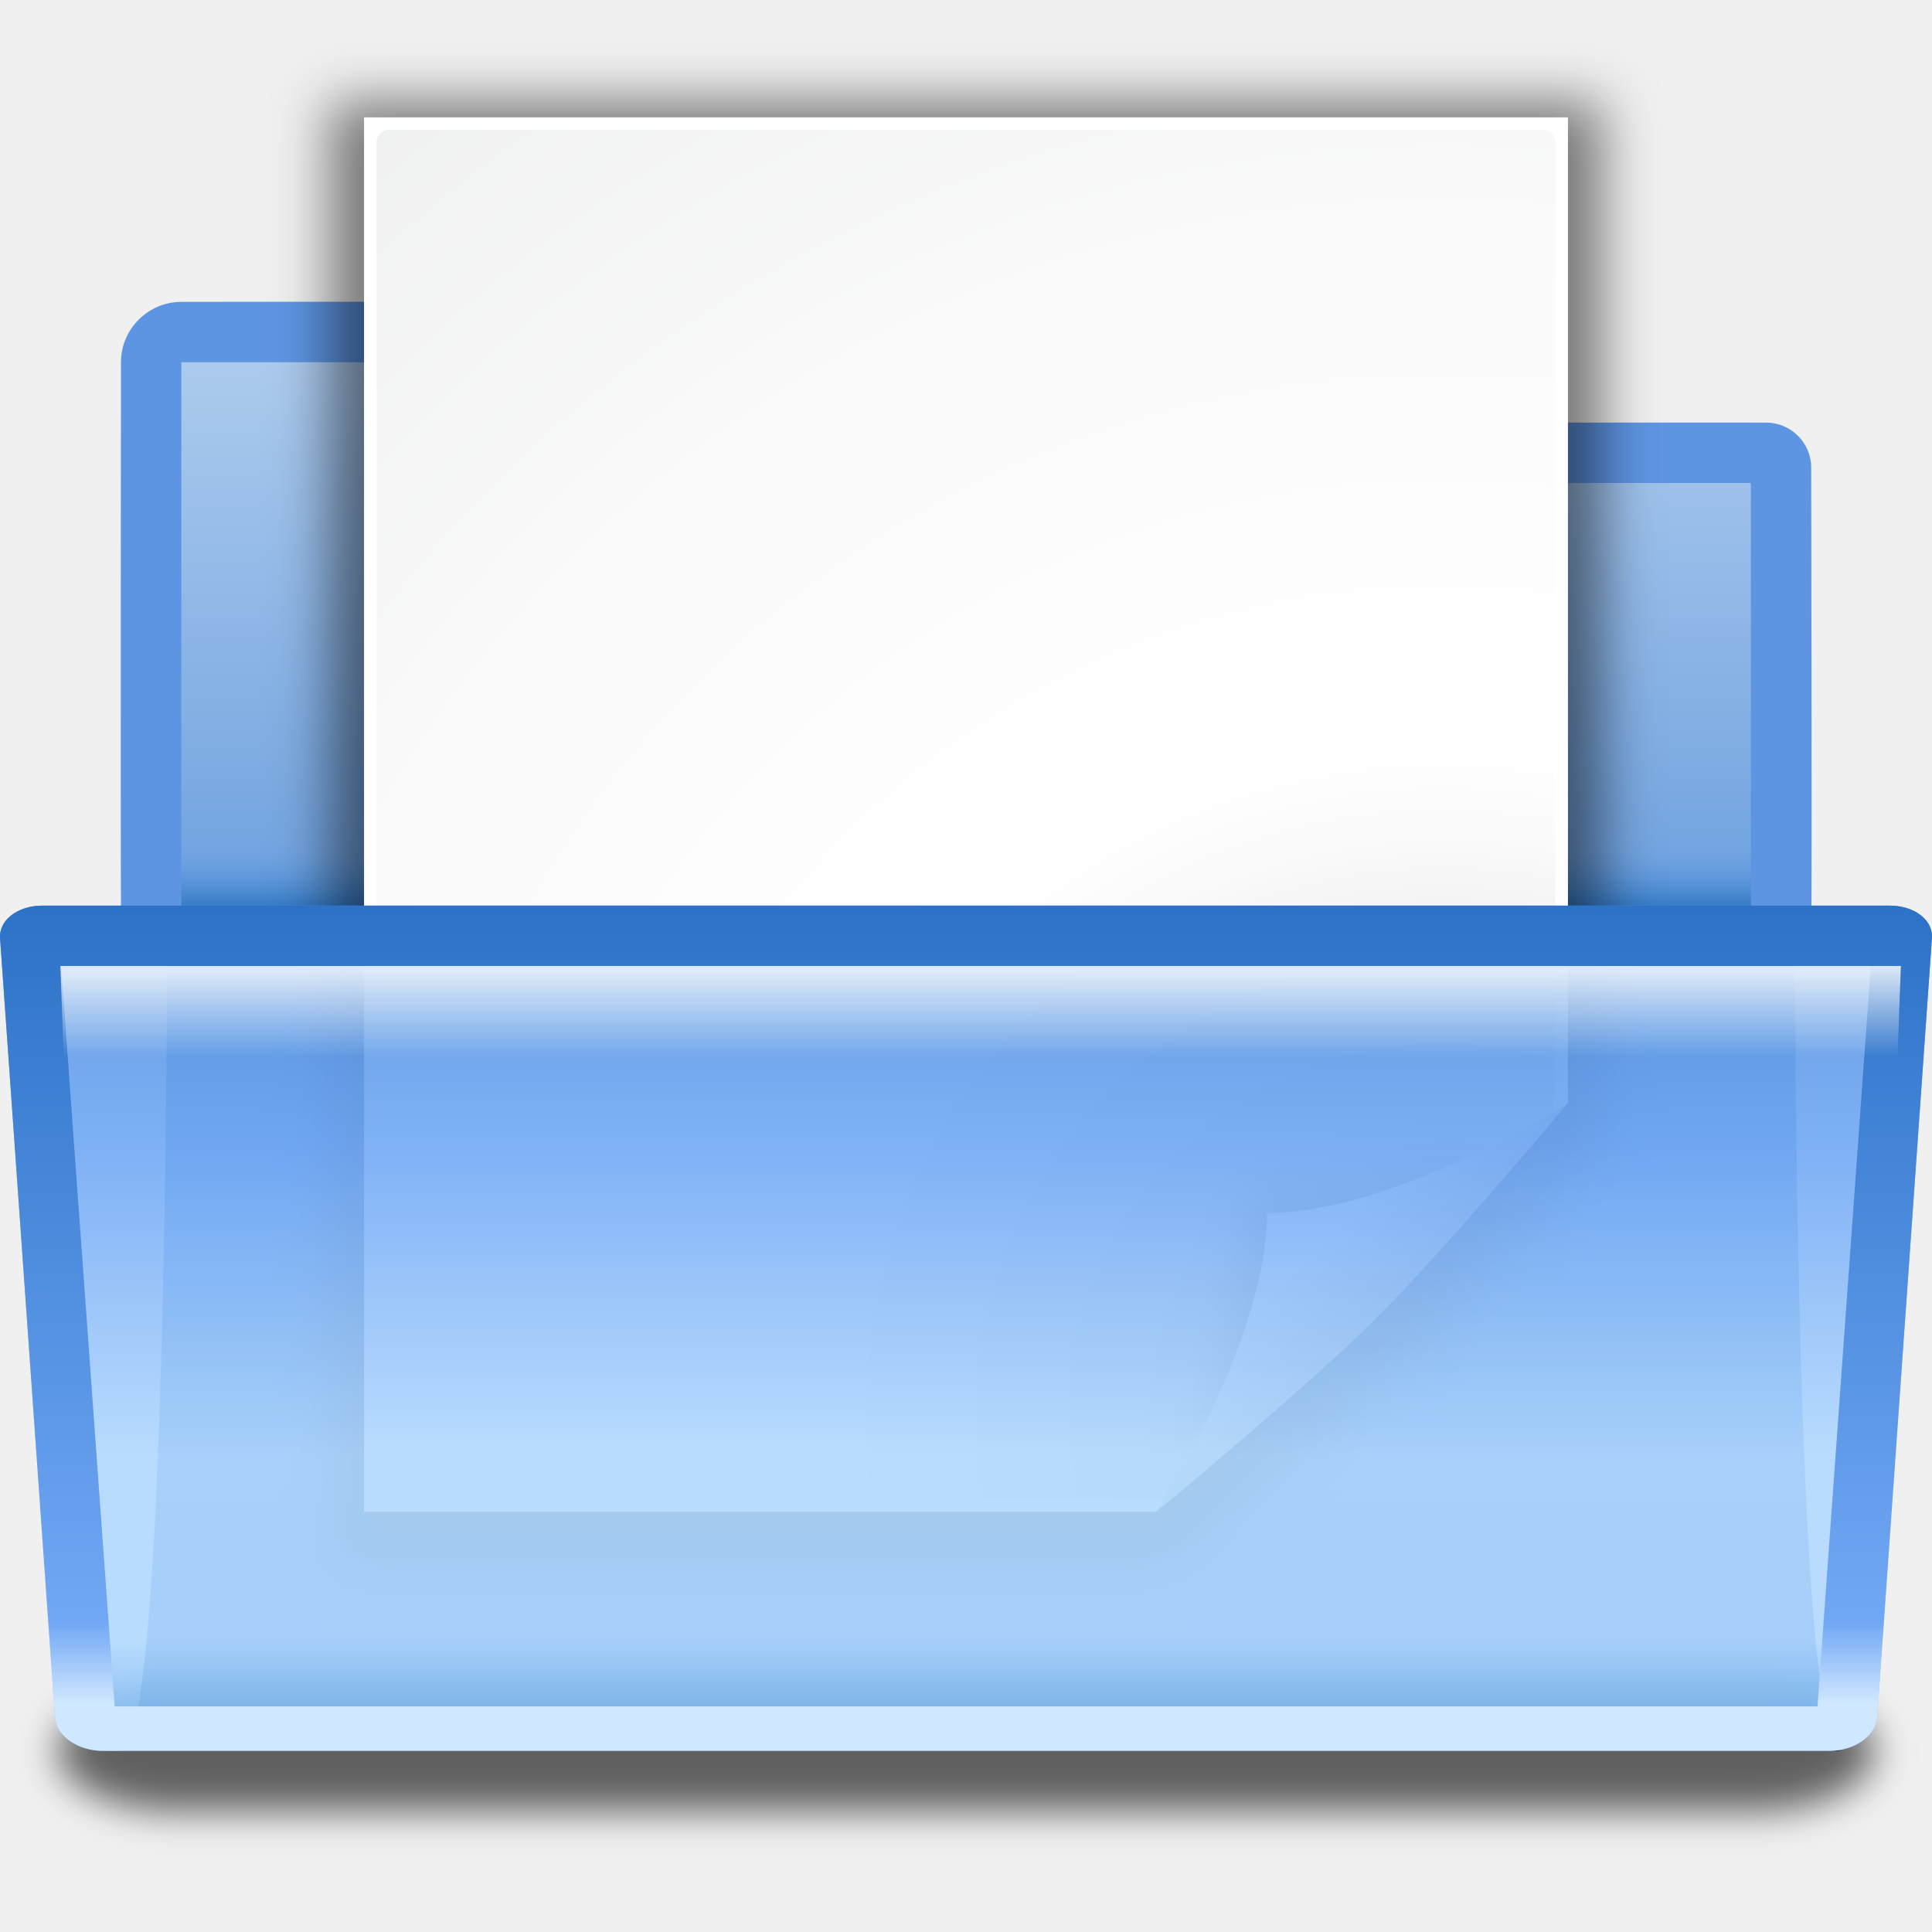
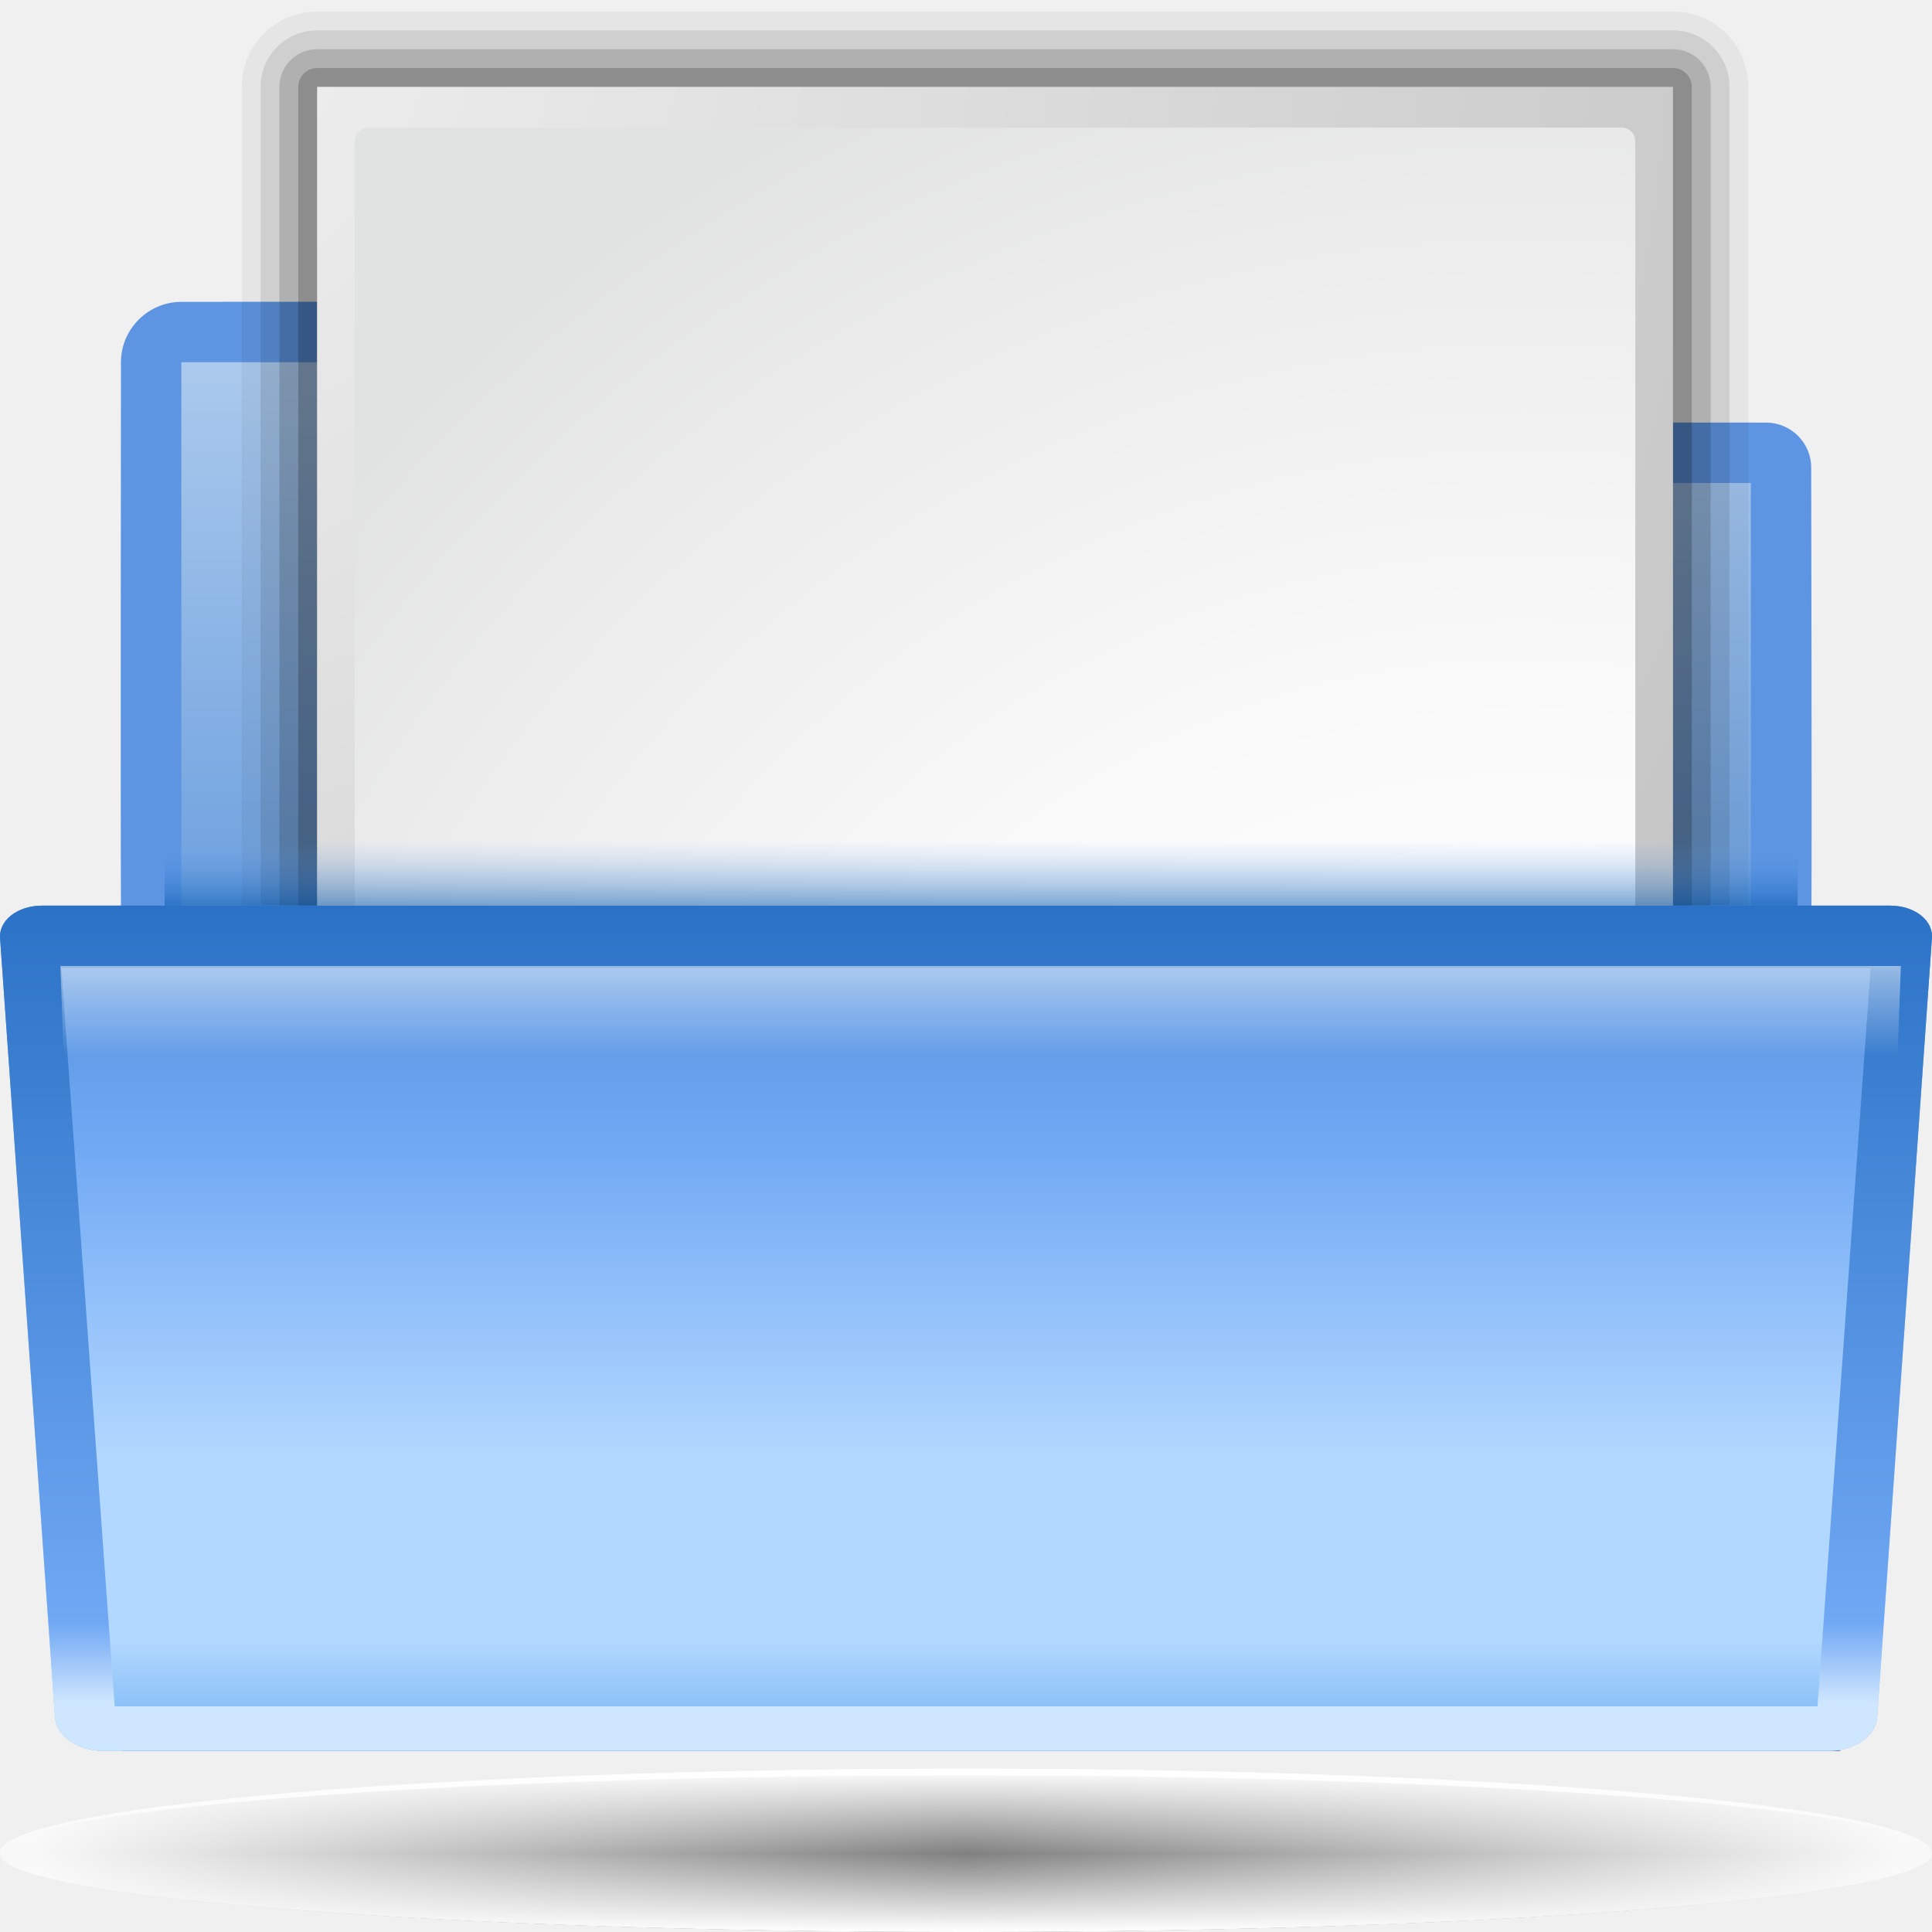
- <svg xmlns="http://www.w3.org/2000/svg" xmlns:xlink="http://www.w3.org/1999/xlink" version="1.0" width="128" height="128" id="svg2811">
-   <defs id="defs2813">
-     <linearGradient x1="122.744" y1="96.722" x2="122.392" y2="20.044" id="linearGradient2937" gradientUnits="userSpaceOnUse" gradientTransform="matrix(1.003381,0,0,1,-8.2378,8)">
-       <stop id="stop2939" style="stop-color:#72b4f4;stop-opacity:1" offset="0" />
-       <stop id="stop2941" style="stop-color:#b3d9ff;stop-opacity:1" offset="0.131" />
-       <stop id="stop2943" style="stop-color:#b3d9ff;stop-opacity:1" offset="0.346" />
-       <stop id="stop2945" style="stop-color:#71a8f5;stop-opacity:1" offset="0.72" />
-       <stop id="stop2947" style="stop-color:#508ed9;stop-opacity:1" offset="1" />
-     </linearGradient>
-     <linearGradient x1="-178" y1="-228.394" x2="-178" y2="-304.615" id="linearGradient2927" gradientUnits="userSpaceOnUse" gradientTransform="translate(242.0009,332.5)">
-       <stop id="stop2929" style="stop-color:#cfe7ff;stop-opacity:1" offset="0" />
-       <stop id="stop2931" style="stop-color:#71a8f5;stop-opacity:1" offset="0.1" />
-       <stop id="stop2933" style="stop-color:#2c72c7;stop-opacity:1" offset="1" />
-     </linearGradient>
-     <linearGradient id="linearGradient2822">
-       <stop id="stop2824" style="stop-color:#ffffff;stop-opacity:1" offset="0" />
-       <stop id="stop2826" style="stop-color:#ffffff;stop-opacity:0" offset="1" />
-     </linearGradient>
-     <linearGradient x1="71.999" y1="14.258" x2="71.999" y2="19.958" id="XMLID_9_" gradientUnits="userSpaceOnUse" gradientTransform="matrix(1.00334,0,0,1,-8.237468,8)">
-       <stop id="stop46" style="stop-color:#71a8f5;stop-opacity:0" offset="0.25" />
-       <stop id="stop48" style="stop-color:#0057ae;stop-opacity:1" offset="1" />
-     </linearGradient>
-     <filter x="-0.026" width="1.051" y="-0.384" height="1.768" id="filter2807">
-       <feGaussianBlur stdDeviation="1.28" id="feGaussianBlur2809" />
-     </filter>
-     <linearGradient x1="72.001" y1="96" x2="72.001" y2="0" id="XMLID_6_" gradientUnits="userSpaceOnUse" gradientTransform="translate(-6.999995,8)">
-       <stop id="stop7" style="stop-color:#00479e;stop-opacity:1" offset="0" />
-       <stop id="stop9" style="stop-color:#2c72c7;stop-opacity:1" offset="0.077" />
-       <stop id="stop11" style="stop-color:#6ea1df;stop-opacity:1" offset="0.586" />
-       <stop id="stop13" style="stop-color:#adcbee;stop-opacity:1" offset="0.965" />
-     </linearGradient>
-     <linearGradient x1="122.744" y1="96" x2="122.744" y2="20" id="linearGradient3109" xlink:href="#linearGradient2937" gradientUnits="userSpaceOnUse" gradientTransform="matrix(1.003381,0,0,1,-8.2378,8)" />
-     <linearGradient x1="-168.992" y1="-300.5" x2="-168.992" y2="-296.484" id="linearGradient2923" xlink:href="#linearGradient2822" gradientUnits="userSpaceOnUse" gradientTransform="translate(242.0009,332.5)" />
-     <linearGradient x1="-178" y1="-228.5" x2="-178" y2="-304.615" id="linearGradient2925" xlink:href="#linearGradient2927" gradientUnits="userSpaceOnUse" gradientTransform="translate(242.0009,332.5)" />
-     <linearGradient x1="-168.992" y1="-300.5" x2="-168.992" y2="-296.484" id="linearGradient2197" xlink:href="#linearGradient2822" gradientUnits="userSpaceOnUse" gradientTransform="translate(242.0009,364.5)" />
-     <linearGradient x1="-178" y1="-228.5" x2="-178" y2="-304.615" id="linearGradient2201" xlink:href="#linearGradient2927" gradientUnits="userSpaceOnUse" gradientTransform="matrix(1,0,0,0.7368421,242.0009,284.3684)" />
-     <linearGradient x1="71.999" y1="14.258" x2="71.999" y2="19.958" id="linearGradient2204" xlink:href="#XMLID_9_" gradientUnits="userSpaceOnUse" gradientTransform="matrix(1.00334,0,0,1,-7.237468,40)" />
-     <linearGradient x1="122.744" y1="96" x2="122.744" y2="20" id="linearGradient2207" xlink:href="#linearGradient2937" gradientUnits="userSpaceOnUse" gradientTransform="matrix(1.003381,0,0,0.7368421,-8.2378,45.26316)" />
-     <linearGradient x1="72.001" y1="96" x2="72.001" y2="0" id="linearGradient2212" xlink:href="#XMLID_6_" gradientUnits="userSpaceOnUse" gradientTransform="translate(-6.999995,20)" />
-     <filter id="filter2770">
-       <feGaussianBlur stdDeviation="2.079" id="feGaussianBlur2772" />
-     </filter>
-     <linearGradient x1="98.617" y1="106.414" x2="91.229" y2="99.255" id="linearGradient10213" xlink:href="#linearGradient10207" gradientUnits="userSpaceOnUse" />
-     <radialGradient cx="102" cy="112.305" r="139.559" fx="102" fy="112.305" id="radialGradient9437" xlink:href="#XMLID_8_" gradientUnits="userSpaceOnUse" gradientTransform="matrix(1.295034,1.3831431e-7,-1.3627884e-7,1.294601,-30.09345,-33.11962)" />
-     <clipPath id="clipPath7084">
-       <path d="M 72,88 L 40,120 L 32,120 L 32,80 L 72,80 L 72,88 z" id="path7086" style="fill:#000000;fill-opacity:1;fill-rule:evenodd;stroke:none;stroke-width:1px;stroke-linecap:butt;stroke-linejoin:miter;stroke-opacity:1" />
-     </clipPath>
-     <filter x="-0.192" width="1.384" y="-0.192" height="1.384" id="filter6697">
-       <feGaussianBlur stdDeviation="1.945" id="feGaussianBlur6699" />
-     </filter>
-     <radialGradient cx="102" cy="112.305" r="139.559" id="XMLID_8_" gradientUnits="userSpaceOnUse">
-       <stop id="stop41" style="stop-color:#b7b8b9;stop-opacity:1" offset="0" />
-       <stop id="stop47" style="stop-color:#ececec;stop-opacity:1" offset="0.189" />
-       <stop id="stop49" style="stop-color:#fafafa;stop-opacity:1" offset="0.257" />
-       <stop id="stop51" style="stop-color:#ffffff;stop-opacity:1" offset="0.301" />
-       <stop id="stop53" style="stop-color:#fafafa;stop-opacity:1" offset="0.531" />
-       <stop id="stop55" style="stop-color:#ebecec;stop-opacity:1" offset="0.845" />
-       <stop id="stop57" style="stop-color:#e1e2e3;stop-opacity:1" offset="1" />
+ <svg xmlns="http://www.w3.org/2000/svg" width="128px" height="128px">
+   <defs>
+     <radialGradient id="defitem11" gradientUnits="userSpaceOnUse" cx="64" cy="122.802" fx="64" fy="122.802" r="61.537">
+       <stop stop-color="#000000" offset="0" stop-opacity="1" />
+       <stop stop-color="#000000" offset="1" stop-opacity="0" />
    </radialGradient>
-     <linearGradient x1="96" y1="104" x2="88" y2="96" id="XMLID_12_" gradientUnits="userSpaceOnUse">
-       <stop id="stop83" style="stop-color:#888a85;stop-opacity:1" offset="0" />
-       <stop id="stop85" style="stop-color:#8c8e89;stop-opacity:1" offset="0.007" />
-       <stop id="stop87" style="stop-color:#abaca9;stop-opacity:1" offset="0.067" />
-       <stop id="stop89" style="stop-color:#c5c6c4;stop-opacity:1" offset="0.135" />
-       <stop id="stop91" style="stop-color:#dbdbda;stop-opacity:1" offset="0.265" />
-       <stop id="stop93" style="stop-color:#ebebeb;stop-opacity:1" offset="0.376" />
-       <stop id="stop95" style="stop-color:#f7f7f6;stop-opacity:1" offset="0.487" />
-       <stop id="stop97" style="stop-color:#fdfdfd;stop-opacity:1" offset="0.632" />
-       <stop id="stop99" style="stop-color:#ffffff;stop-opacity:1" offset="1" />
-     </linearGradient>
-     <linearGradient id="linearGradient10207">
-       <stop id="stop10209" style="stop-color:#a2a2a2;stop-opacity:1" offset="0" />
-       <stop id="stop10211" style="stop-color:#ffffff;stop-opacity:1" offset="1" />
-     </linearGradient>
-     <linearGradient x1="-168.992" y1="-300.5" x2="-168.992" y2="-296.484" id="linearGradient3385" xlink:href="#linearGradient2822" gradientUnits="userSpaceOnUse" gradientTransform="matrix(1.017205,0,0,1.5,246.0323,514.75)" />
-     <linearGradient x1="-178" y1="-232.85" x2="-178" y2="-304.615" id="linearGradient3387" xlink:href="#linearGradient2927" gradientUnits="userSpaceOnUse" gradientTransform="matrix(1,0,0,0.7368421,242.0009,284.3684)" />
+     <linearGradient id="defitem12" gradientUnits="userSpaceOnUse" x1="64" y1="128" x2="64" y2="122.802">
+       <stop stop-color="#ffffff" offset="0" stop-opacity="1" />
+       <stop stop-color="#ffffff" offset="1" stop-opacity="0" />
+     </linearGradient>
+     <linearGradient id="defitem13" gradientUnits="userSpaceOnUse" x1="64" y1="117.18" x2="64" y2="122.802">
+       <stop stop-color="#ffffff" offset="0" stop-opacity="1" />
+       <stop stop-color="#ffffff" offset="1" stop-opacity="0" />
+     </linearGradient>
+     <linearGradient id="defitem14" gradientUnits="userSpaceOnUse" x1="65.001" y1="116" x2="65.001" y2="20">
+       <stop stop-color="#00469e" offset="0" stop-opacity="1" />
+       <stop stop-color="#2b72c6" offset="0.077" stop-opacity="1" />
+       <stop stop-color="#6ea1df" offset="0.586" stop-opacity="1" />
+       <stop stop-color="#accaed" offset="0.965" stop-opacity="1" />
+     </linearGradient>
+     <radialGradient id="defitem15" gradientUnits="userSpaceOnUse" cx="5.923" cy="-0.986" fx="5.923" fy="-0.986" r="128.035">
+       <stop stop-color="#f2f2f2" offset="0" stop-opacity="1" />
+       <stop stop-color="#c3c3c3" offset="1" stop-opacity="1" />
+     </radialGradient>
+     <radialGradient id="defitem16" gradientUnits="userSpaceOnUse" cx="100.923" cy="99.514" fx="100.923" fy="99.514" r="103.251">
+       <stop stop-color="#525456" offset="0" stop-opacity="1" />
+       <stop stop-color="#89898c" offset="0.114" stop-opacity="1" />
+       <stop stop-color="#ebebeb" offset="0.203" stop-opacity="1" />
+       <stop stop-color="#f9f9f9" offset="0.236" stop-opacity="1" />
+       <stop stop-color="#ffffff" offset="0.272" stop-opacity="1" />
+       <stop stop-color="#f9f9f9" offset="0.531" stop-opacity="1" />
+       <stop stop-color="#ebebeb" offset="0.845" stop-opacity="1" />
+       <stop stop-color="#e1e2e2" offset="1" stop-opacity="1" />
+     </radialGradient>
+     <linearGradient id="defitem17" gradientUnits="userSpaceOnUse" x1="95.867" y1="95.585" x2="88.381" y2="88.1">
+       <stop stop-color="#878985" offset="0" stop-opacity="1" />
+       <stop stop-color="#8c8e89" offset="0.007" stop-opacity="1" />
+       <stop stop-color="#aaaca8" offset="0.067" stop-opacity="1" />
+       <stop stop-color="#c3c6c3" offset="0.135" stop-opacity="1" />
+       <stop stop-color="#dbdbda" offset="0.265" stop-opacity="1" />
+       <stop stop-color="#ebebeb" offset="0.376" stop-opacity="1" />
+       <stop stop-color="#f6f6f6" offset="0.487" stop-opacity="1" />
+       <stop stop-color="#fdfdfd" offset="0.632" stop-opacity="1" />
+       <stop stop-color="#ffffff" offset="1" stop-opacity="1" />
+     </linearGradient>
+     <linearGradient id="defitem18" gradientUnits="userSpaceOnUse" x1="65.002" y1="54.258" x2="65.002" y2="59.958">
+       <stop stop-color="#70a8f4" offset="0.25" stop-opacity="0" />
+       <stop stop-color="#0056ae" offset="1" stop-opacity="1" />
+     </linearGradient>
+     <linearGradient id="defitem19" gradientUnits="userSpaceOnUse" x1="114.922" y1="116" x2="114.922" y2="60">
+       <stop stop-color="#72b3f4" offset="0" stop-opacity="1" />
+       <stop stop-color="#b3d8ff" offset="0.131" stop-opacity="1" />
+       <stop stop-color="#b3d8ff" offset="0.346" stop-opacity="1" />
+       <stop stop-color="#70a8f4" offset="0.72" stop-opacity="1" />
+       <stop stop-color="#508ed8" offset="1" stop-opacity="1" />
+     </linearGradient>
+     <linearGradient id="defitem20" gradientUnits="userSpaceOnUse" x1="64.001" y1="112.795" x2="64.001" y2="59.916">
+       <stop stop-color="#cfe6ff" offset="0" stop-opacity="1" />
+       <stop stop-color="#70a8f4" offset="0.1" stop-opacity="1" />
+       <stop stop-color="#2b72c6" offset="1" stop-opacity="1" />
+     </linearGradient>
+     <linearGradient id="defitem21" gradientUnits="userSpaceOnUse" x1="74.132" y1="64" x2="74.132" y2="70.023">
+       <stop stop-color="#ffffff" offset="0" stop-opacity="1" />
+       <stop stop-color="#ffffff" offset="1" stop-opacity="0" />
+     </linearGradient>
  </defs>
-   <path d="M 118.983,31 C 118.992,29.35 117.65,28 116,28 L 40.961,28 C 40.961,28 32.061,20 30.961,20 L 15,20 C 12.8,20 11,21.8 11,24 L 11,31 C 11,31 12,116 8,116 L 122,116 C 118,116 118.983,31 118.983,31 z" id="path15" style="fill:url(#linearGradient2212)" />
-   <g transform="matrix(1.00334,0,0,1,-8.237468,20)" id="g17" style="opacity:0.6;filter:url(#filter2807)">
-     <path d="M 132,96 C 132,98.2 128.4,100 124,100 L 20,100 C 15.6,100 12,98.2 12,96 C 12,93.8 15.6,92 20,92 L 124,92 C 128.4,92 132,93.8 132,96 z" id="path19" />
+   <g id="Layer">
+     <g id="Layer">
+       <g id="sombra">
+         <path id="path1563" fill="url(#defitem11)" stroke-width="0" stroke-linecap="round" stroke-linejoin="round" d="M128 122.802C128 125.667 99.347 127.99 64 127.99C28.654 127.99 0 125.667 0 122.802C0 119.937 28.654 117.614 64 117.614C99.347 117.614 128 119.937 128 122.802L128 122.802Z" />
+         <path id="path3251" fill="url(#defitem12)" stroke-width="0" stroke-linecap="round" stroke-linejoin="round" d="M128 122.802L0 122.802C0 125.673 28.654 128 64 128C99.347 128 128 125.673 128 122.802L128 122.802Z" />
+         <path id="path2455" fill="url(#defitem13)" stroke-width="0" stroke-linecap="round" stroke-linejoin="round" d="M128 122.802L0 122.802C0 119.697 28.654 117.18 64 117.18C99.347 117.18 128 119.697 128 122.802L128 122.802Z" />
+         <path id="path2440" fill="#ffffff" fill-opacity="0.5" stroke-width="0" stroke-linecap="round" stroke-linejoin="round" d="M64 117.184C29.758 117.184 1.777 119.526 0.062 122.496C0 122.59 0 122.714 0 122.809C0 122.988 0.094 123.134 0.312 123.309C0.425 123.402 0.547 123.499 0.719 123.59C1.852 124.191 4.27 124.763 7.719 125.278C9.689 125.572 11.985 125.833 14.594 126.09C18.507 126.474 23.111 126.81 28.219 127.09C33.326 127.37 38.957 127.594 44.969 127.746C50.981 127.898 57.373 127.996 64 127.996C70.627 127.996 77.019 127.898 83.031 127.746C89.043 127.594 94.674 127.37 99.781 127.09C104.888 126.81 109.462 126.474 113.375 126.09C115.984 125.833 118.311 125.572 120.281 125.278C123.73 124.763 126.117 124.191 127.25 123.59C127.422 123.499 127.544 123.402 127.656 123.309C127.766 123.222 127.851 123.147 127.906 123.059C127.962 122.97 128 122.898 128 122.809C128 122.714 127.969 122.59 127.906 122.496C126.192 119.526 98.242 117.184 64 117.184Z" />
+       </g>
+     </g>
+     <path id="path15" fill="url(#defitem14)" d="M118.983 31C118.992 29.35 117.65 28 116 28L40.961 28C40.961 28 32.061 20 30.961 20L15 20C12.8 20 11 21.8 11 24L11 31C11 31 12 116 8 116L122 116C118 116 118.983 31 118.983 31Z" />
+     <path id="path2896" fill="#5d95e2" d="M119.997 31C120.006 29.35 118.664 28 117.014 28L42.975 28L36.389 21.414C35.611 20.636 34.075 20 32.975 20L12.014 20C9.814 20 8.014 21.8 8.014 24C8.014 24 7.982 54.499 8.014 60.031L12.014 60.031C12.014 53.222 12.014 24 12.014 24L32.901 23.997C33.083 24.019 33.47 24.179 33.56 24.243L41.318 32C41.318 32 114.027 32 115.999 32C115.999 32.435 116 56.4 116.002 60.031L120.014 60.031C120.045 54.499 119.997 31 119.997 31Z" />
+     <g id="g8783">
+       <path id="path6210" fill="#f6f6f6" fill-opacity="0.75" stroke="#000000" stroke-opacity="0.05" stroke-width="9.981" stroke-linejoin="round" d="M21.008 5.755L21.008 108.686C21.008 109.719 21.846 110.557 22.879 110.557L78.249 110.557C78.745 110.557 79.221 110.36 79.572 110.009L110.29 79.29C110.641 78.94 110.838 78.463 110.838 77.967L110.838 5.755L21.008 5.755Z" />
+       <path id="path6212" fill="none" stroke="#000000" stroke-opacity="0.1" stroke-width="7.486" stroke-linejoin="round" d="M21.008 5.755L21.008 108.686C21.008 109.719 21.846 110.557 22.879 110.557L78.249 110.557C78.745 110.557 79.221 110.36 79.572 110.009L110.29 79.29C110.641 78.94 110.838 78.463 110.838 77.967L110.838 5.755L21.008 5.755Z" />
+       <path id="path6214" fill="none" stroke="#000000" stroke-opacity="0.15" stroke-width="4.991" stroke-linejoin="round" d="M21.008 5.755L21.008 108.686C21.008 109.719 21.846 110.557 22.879 110.557L78.249 110.557C78.745 110.557 79.221 110.36 79.572 110.009L110.29 79.29C110.641 78.94 110.838 78.463 110.838 77.967L110.838 5.755L21.008 5.755Z" />
+       <path id="path6216" fill="none" stroke="#000000" stroke-opacity="0.2" stroke-width="2.495" stroke-linejoin="round" d="M21.008 5.755L21.008 108.686C21.008 109.719 21.846 110.557 22.879 110.557L78.249 110.557C78.745 110.557 79.221 110.36 79.572 110.009L110.29 79.29C110.641 78.94 110.838 78.463 110.838 77.967L110.838 5.755L21.008 5.755Z" />
+       <path id="path6218" fill="url(#defitem15)" d="M21.008 5.755L21.008 108.686C21.008 109.719 21.846 110.557 22.879 110.557L78.249 110.557C78.745 110.557 79.221 110.36 79.572 110.009L110.29 79.29C110.641 78.94 110.838 78.463 110.838 77.967L110.838 5.755L21.008 5.755Z" />
+       <path id="path6220" fill="url(#defitem16)" d="M24.405 8.454C23.908 8.454 23.503 8.86 23.503 9.358L23.503 106.954C23.503 107.453 23.908 107.858 24.405 107.858L77.811 107.858C78.049 107.858 78.282 107.762 78.45 107.593L108.079 77.927C108.248 77.758 108.343 77.526 108.343 77.288L108.343 9.358C108.343 8.86 107.939 8.454 107.441 8.454L24.405 8.454Z" />
+       <path id="path6222" fill="url(#defitem17)" d="M79.572 110.009C79.572 110.009 90.72 100.732 95.867 95.585C101.013 90.439 110.29 79.29 110.29 79.29C110.29 79.29 97.972 88.1 88.381 88.1C88.381 97.691 79.572 110.009 79.572 110.009Z" />
+     </g>
+     <g id="g5752">
+       <path id="path5754" fill="#000000" stroke-width="0.832" d="" />
+     </g>
+     <path id="path5756" fill="#000000" d="" />
+     <g id="g5758">
+     </g>
+     <g id="g5760">
+     </g>
+     <g id="g5762">
+     </g>
+     <g id="g5764">
+       <path id="path5766" fill="#000000" stroke-width="0.832" d="" />
+     </g>
+     <path id="path5768" fill="#000000" d="" />
+     <g id="g5770">
+     </g>
+     <g id="g5772">
+     </g>
+     <g id="g5774">
+     </g>
+     <path id="path5776" fill="#000000" d="" />
+     <g id="g5778">
+       <path id="path5780" fill="#000000" stroke-width="0.832" d="" />
+     </g>
+     <path id="path5782" fill="#000000" d="" />
+     <g id="g5784">
+     </g>
+     <g id="g5786">
+     </g>
+     <g id="g5788">
+     </g>
+     <path id="path5790" fill="#000000" d="" />
+     <g id="g5792">
+     </g>
+     <g id="g5794">
+     </g>
+     <g id="g5796">
+     </g>
+     <g id="g5798">
+     </g>
+     <g id="g5800">
+     </g>
+     <g id="g5802">
+     </g>
+     <g id="g5804">
+       <path id="path5806" fill="#000000" stroke-width="0.832" d="" />
+     </g>
+     <path id="path5808" fill="#000000" d="" />
+     <g id="g5810">
+     </g>
+     <g id="g5812">
+     </g>
+     <g id="g5814">
+     </g>
+     <path id="path5816" fill="#000000" d="" />
+     <g id="g5818">
+       <path id="path5820" fill="#000000" stroke-width="0.832" d="" />
+     </g>
+     <path id="path5822" fill="#000000" d="" />
+     <g id="g5824">
+     </g>
+     <g id="g5826">
+     </g>
+     <g id="g5828">
+     </g>
+     <path id="path5830" fill="#000000" d="" />
+     <g id="g5832">
+     </g>
+     <g id="g5834">
+     </g>
+     <g id="g5836">
+     </g>
+     <g id="g5838">
+     </g>
+     <g id="g5840">
+     </g>
+     <g id="g5842">
+     </g>
+     <g id="g5678">
+       <path id="path5680" fill="#000000" stroke-width="1.103" d="" />
+     </g>
+     <path id="path5682" fill="#000000" d="" />
+     <g id="g5684">
+     </g>
+     <g id="g5686">
+     </g>
+     <g id="g5688">
+     </g>
+     <g id="g11264">
+       <path id="path11266" fill="#000000" stroke-width="1.103" d="" />
+     </g>
+     <path id="path11268" fill="#000000" d="" />
+     <g id="g11270">
+     </g>
+     <g id="g11272">
+     </g>
+     <g id="g11274">
+     </g>
+     <path id="path5696" fill="#000000" d="" />
+     <g id="g5698">
+       <path id="path5700" fill="#000000" stroke-width="1.103" d="" />
+     </g>
+     <path id="path5702" fill="#000000" d="" />
+     <g id="g5704">
+     </g>
+     <g id="g5706">
+     </g>
+     <g id="g5708">
+     </g>
+     <path id="path5710" fill="#000000" d="" />
+     <g id="g5712">
+     </g>
+     <g id="g5714">
+     </g>
+     <g id="g5716">
+     </g>
+     <g id="g5718">
+     </g>
+     <g id="g5720">
+     </g>
+     <g id="g5722">
+     </g>
+     <g id="g12948">
+       <path id="path12950" fill="#000000" stroke-width="1.103" d="" />
+     </g>
+     <path id="path12952" fill="#000000" d="" />
+     <g id="g12954">
+     </g>
+     <g id="g12956">
+     </g>
+     <g id="g12958">
+     </g>
+     <path id="path12983" fill="#000000" d="" />
+     <g id="g12985">
+       <path id="path12987" fill="#000000" stroke-width="1.103" d="" />
+     </g>
+     <path id="path12989" fill="#000000" d="" />
+     <g id="g12991">
+     </g>
+     <g id="g12993">
+     </g>
+     <g id="g12995">
+     </g>
+     <path id="path12997" fill="#000000" d="" />
+     <g id="g13007">
+     </g>
+     <g id="g13009">
+     </g>
+     <g id="g13021">
+     </g>
+     <g id="g13023">
+     </g>
+     <g id="g13025">
+     </g>
+     <g id="g13027">
+     </g>
+     <g id="layer1">
+       <path id="path3945" fill="#000000" d="" />
+     </g>
+     <path id="path3081" fill="#000000" d="" />
+     <g id="layer2">
+     </g>
+     <g id="layer3">
+     </g>
+     <g id="layer4">
+     </g>
+     <path id="path2167" fill="#000000" d="" />
+     <g id="g3036">
+       <path id="path4922" fill="#000000" d="" />
+     </g>
+     <path id="path4924" fill="#000000" d="" />
+     <g id="g4926">
+     </g>
+     <g id="g4928">
+     </g>
+     <g id="g4930">
+     </g>
+     <path id="path10095" fill="#000000" d="" />
+     <path id="path2276" fill="#ffffff" fill-opacity="0.757" stroke-width="0.5" stroke-linecap="round" stroke-linejoin="round" d="M96.129 -31.391L96.129 -34.185L96.129 -31.391Z" />
+     <path id="path2191" fill="#ffffff" fill-opacity="0.757" stroke-width="0.5" stroke-linecap="round" stroke-linejoin="round" d="M390.738 -93.581L390.738 -96.376L390.738 -93.581Z" />
+     <path id="path2985" fill="#ffffff" fill-opacity="0.757" stroke-width="0.5" stroke-linecap="round" stroke-linejoin="round" d="M233.73 -163.217L233.73 -166.011L233.73 -163.217Z" />
+     <path id="path3206" fill="#ffffff" fill-opacity="0.757" stroke-width="0.5" stroke-linecap="round" stroke-linejoin="round" d="M114.228 -249.847L114.228 -252.642L114.228 -249.847Z" />
+     <g id="g2878">
+     </g>
+     <g id="g4938">
+     </g>
+     <path id="path3946" fill="#ffffff" fill-opacity="0.757" stroke-width="0.5" stroke-linecap="round" stroke-linejoin="round" d="M360.819 -184.092L360.819 -186.886L360.819 -184.092Z" />
+     <path id="path1561" fill="#ffffff" fill-opacity="0.757" stroke-width="0.5" stroke-linecap="round" stroke-linejoin="round" d="M268.195 -110.198L268.195 -111.725L268.195 -110.198Z" />
+     <path id="path292" fill="#ffffff" stroke-width="3.632" stroke-linecap="round" stroke-linejoin="round" d="M210.71 -166.798L210.71 -166.798L211.71 -166.798L211.71 -166.798L210.71 -166.798Z" />
+     <path id="path294" fill="#ffffff" stroke-width="3.632" stroke-linecap="round" stroke-linejoin="round" d="M175.583 -194.325L175.583 -194.325L176.583 -194.325L176.583 -194.325L175.583 -194.325Z" />
+     <path id="path2494" fill="#ffffff" fill-opacity="0.757" stroke-width="0.5" stroke-linecap="round" stroke-linejoin="round" d="M16.646 -267.542L16.646 -270.336L16.646 -267.542Z" />
+     <g id="g4640">
+     </g>
+     <g id="g4646">
+     </g>
+     <g id="g4730">
+     </g>
+     <g id="g4748">
+     </g>
+     <path id="path4226" fill="#ffffff" fill-opacity="0.757" stroke-width="0.5" stroke-linecap="round" stroke-linejoin="round" d="M285.86 19.735L285.86 16.94L285.86 19.735Z" />
+     <path id="path50" fill="url(#defitem18)" fill-opacity="0.5" d="M10.885 54C10.894 55.75 10.903 57.755 10.911 60L119.095 60C119.104 57.755 119.113 55.75 119.121 54L10.885 54Z" />
+     <path id="path30" fill="url(#defitem19)" d="M124.366 113.792C124.28 115.007 122.854 116 121.198 116L6.813 116C5.157 116 3.732 115.007 3.644 113.792L0.008 62.205C-0.112 60.992 1.144 60 2.799 60L125.212 60C126.867 60 128.118 60.992 127.991 62.204L124.366 113.792Z" />
+     <path id="path2894" fill="url(#defitem20)" d="M125.213 60L2.8 60C1.145 60 -0.112 60.992 0.008 62.205L3.644 113.792C3.731 115.007 5.157 116 6.813 116L121.198 116C122.854 116 124.28 115.007 124.366 113.792L127.991 62.204C128.119 60.992 126.868 60 125.213 60ZM120.414 113.053C118.875 113.053 9.135 113.053 7.598 113.053C7.23 107.837 4.523 70.628 4.066 64.149C6.519 64.149 121.458 64.149 123.935 64.149C123.814 65.859 120.493 111.928 120.414 113.053Z" />
+     <path id="path2908" fill="url(#defitem21)" fill-opacity="0.5" d="M4 64C4.027 64.776 4.18 68.801 4.223 70C7.124 70 122.789 70 125.715 70C125.743 69.191 125.93 64.205 125.938 64C123.418 64 6.495 64 4 64Z" />
  </g>
-   <path d="M 10.885,54 C 10.894,55.75 10.903,57.755 10.911,60 L 119.095,60 C 119.104,57.755 119.113,55.75 119.121,54 L 10.885,54 z" id="path50" style="opacity:0.5;fill:url(#linearGradient2204)" />
-   <path d="M 119.997,31 C 120.006,29.35 118.664,28 117.014,28 L 42.975,28 L 36.389,21.414 C 35.611,20.636 34.075,20 32.975,20 L 12.014,20 C 9.814,20 8.014,21.8 8.014,24 C 8.014,24 7.982,54.499 8.014,60.031 L 12.014,60.031 C 12.014,53.222 12.014,24 12.014,24 L 32.901,23.997 C 33.083,24.019 33.47,24.179 33.56,24.243 L 41.318,32 C 41.318,32 114.027,32 115.999,32 C 115.999,32.435 116,56.4 116.002,60.031 L 120.014,60.031 C 120.045,54.499 119.997,31 119.997,31 z" id="path2896" style="fill:#5e95e3;fill-opacity:1" />
-   <g transform="matrix(0.8308491,-8.682967e-8,8.7461072e-8,0.824851,10.82565,1.177791)" id="layer1">
-     <path d="M 16,8 L 16,120 C 16,120 79.156,120 79.156,120 L 79.188,120 C 79.188,120 91.094,110.094 96.594,104.594 C 102.094,99.094 112,87.188 112,87.188 L 112,87.156 L 112,8 L 16,8 z" transform="matrix(1.057571,0,0,1.054051,-3.68456,-1.746908)" id="path7865" style="opacity:0.5;fill:#000000;fill-opacity:1;filter:url(#filter2770)" />
-     <path d="M 16,8 L 16,120 C 16,120 79.146,120 79.146,120 L 112,87.146 L 112,8 L 16,8 z" id="path34" style="fill:#ffffff;fill-opacity:1" />
-     <path d="M 18,9 C 17.449,9 17,9.449 17,10 L 17,117.964 C 17,118.515 17.449,118.963 18,118.963 L 77.172,118.963 C 77.435,118.963 79.935,119.081 80.121,118.894 L 110.707,88.094 C 110.894,87.907 111,85.409 111,85.147 L 111,10 C 111,9.449 110.552,9 110,9 L 18,9 z" id="path59" style="fill:url(#radialGradient9437);fill-opacity:1" />
-     <path d="M 41.88,115.982 C 41.88,115.982 66.189,91.673 66.189,91.673 C 66.189,91.673 56.836,94.586 46.586,94.586 C 46.586,104.836 41.88,115.982 41.88,115.982 z" transform="translate(40,0)" clip-path="url(#clipPath7084)" id="path5540" style="opacity:0.4;fill:#000000;fill-opacity:1;filter:url(#filter6697)" />
-     <path d="M 79.172,120 C 79.172,120 91.086,110.086 96.586,104.586 C 102.086,99.086 112,87.172 112,87.172 C 112,87.172 98.25,96 88,96 C 88,106.25 79.172,120 79.172,120 z" id="path14523" style="fill:url(#linearGradient10213);fill-opacity:1" />
-   </g>
-   <path d="M 124.366,113.792 C 124.28,115.007 122.854,116 121.198,116 L 6.813,116 C 5.157,116 3.732,115.007 3.644,113.792 L 0.008,62.205 C -0.112,60.993 1.144,60 2.799,60 L 125.212,60 C 126.867,60 128.118,60.992 127.991,62.204 L 124.366,113.792 z" id="path30" style="opacity:0.9;fill:url(#linearGradient2207);fill-opacity:1" />
-   <path d="M 125.213,60 L 2.8,60 C 1.145,60 -0.112,60.993 0.008,62.205 L 3.644,113.792 C 3.731,115.007 5.157,116 6.813,116 L 121.198,116 C 122.854,116 124.28,115.007 124.366,113.792 L 127.991,62.204 C 128.119,60.992 126.868,60 125.213,60 z M 120.414,113.053 C 118.875,113.053 9.135,113.053 7.598,113.053 C 7.23,107.837 4.523,70.628 4.066,64.149 C 6.519,64.149 121.458,64.149 123.935,64.149 C 123.814,65.859 120.493,111.928 120.414,113.053 z" id="path2894" style="fill:url(#linearGradient3387)" />
-   <path d="M 4,64 C 4.027,64.776 4.18,68.801 4.223,70 C 7.124,70 122.789,70 125.715,70 C 125.743,69.191 125.93,64.205 125.938,64 C 123.418,64 6.495,64 4,64 z" id="path2908" style="opacity:0.835;fill:url(#linearGradient3385);fill-opacity:1" />
</svg>
